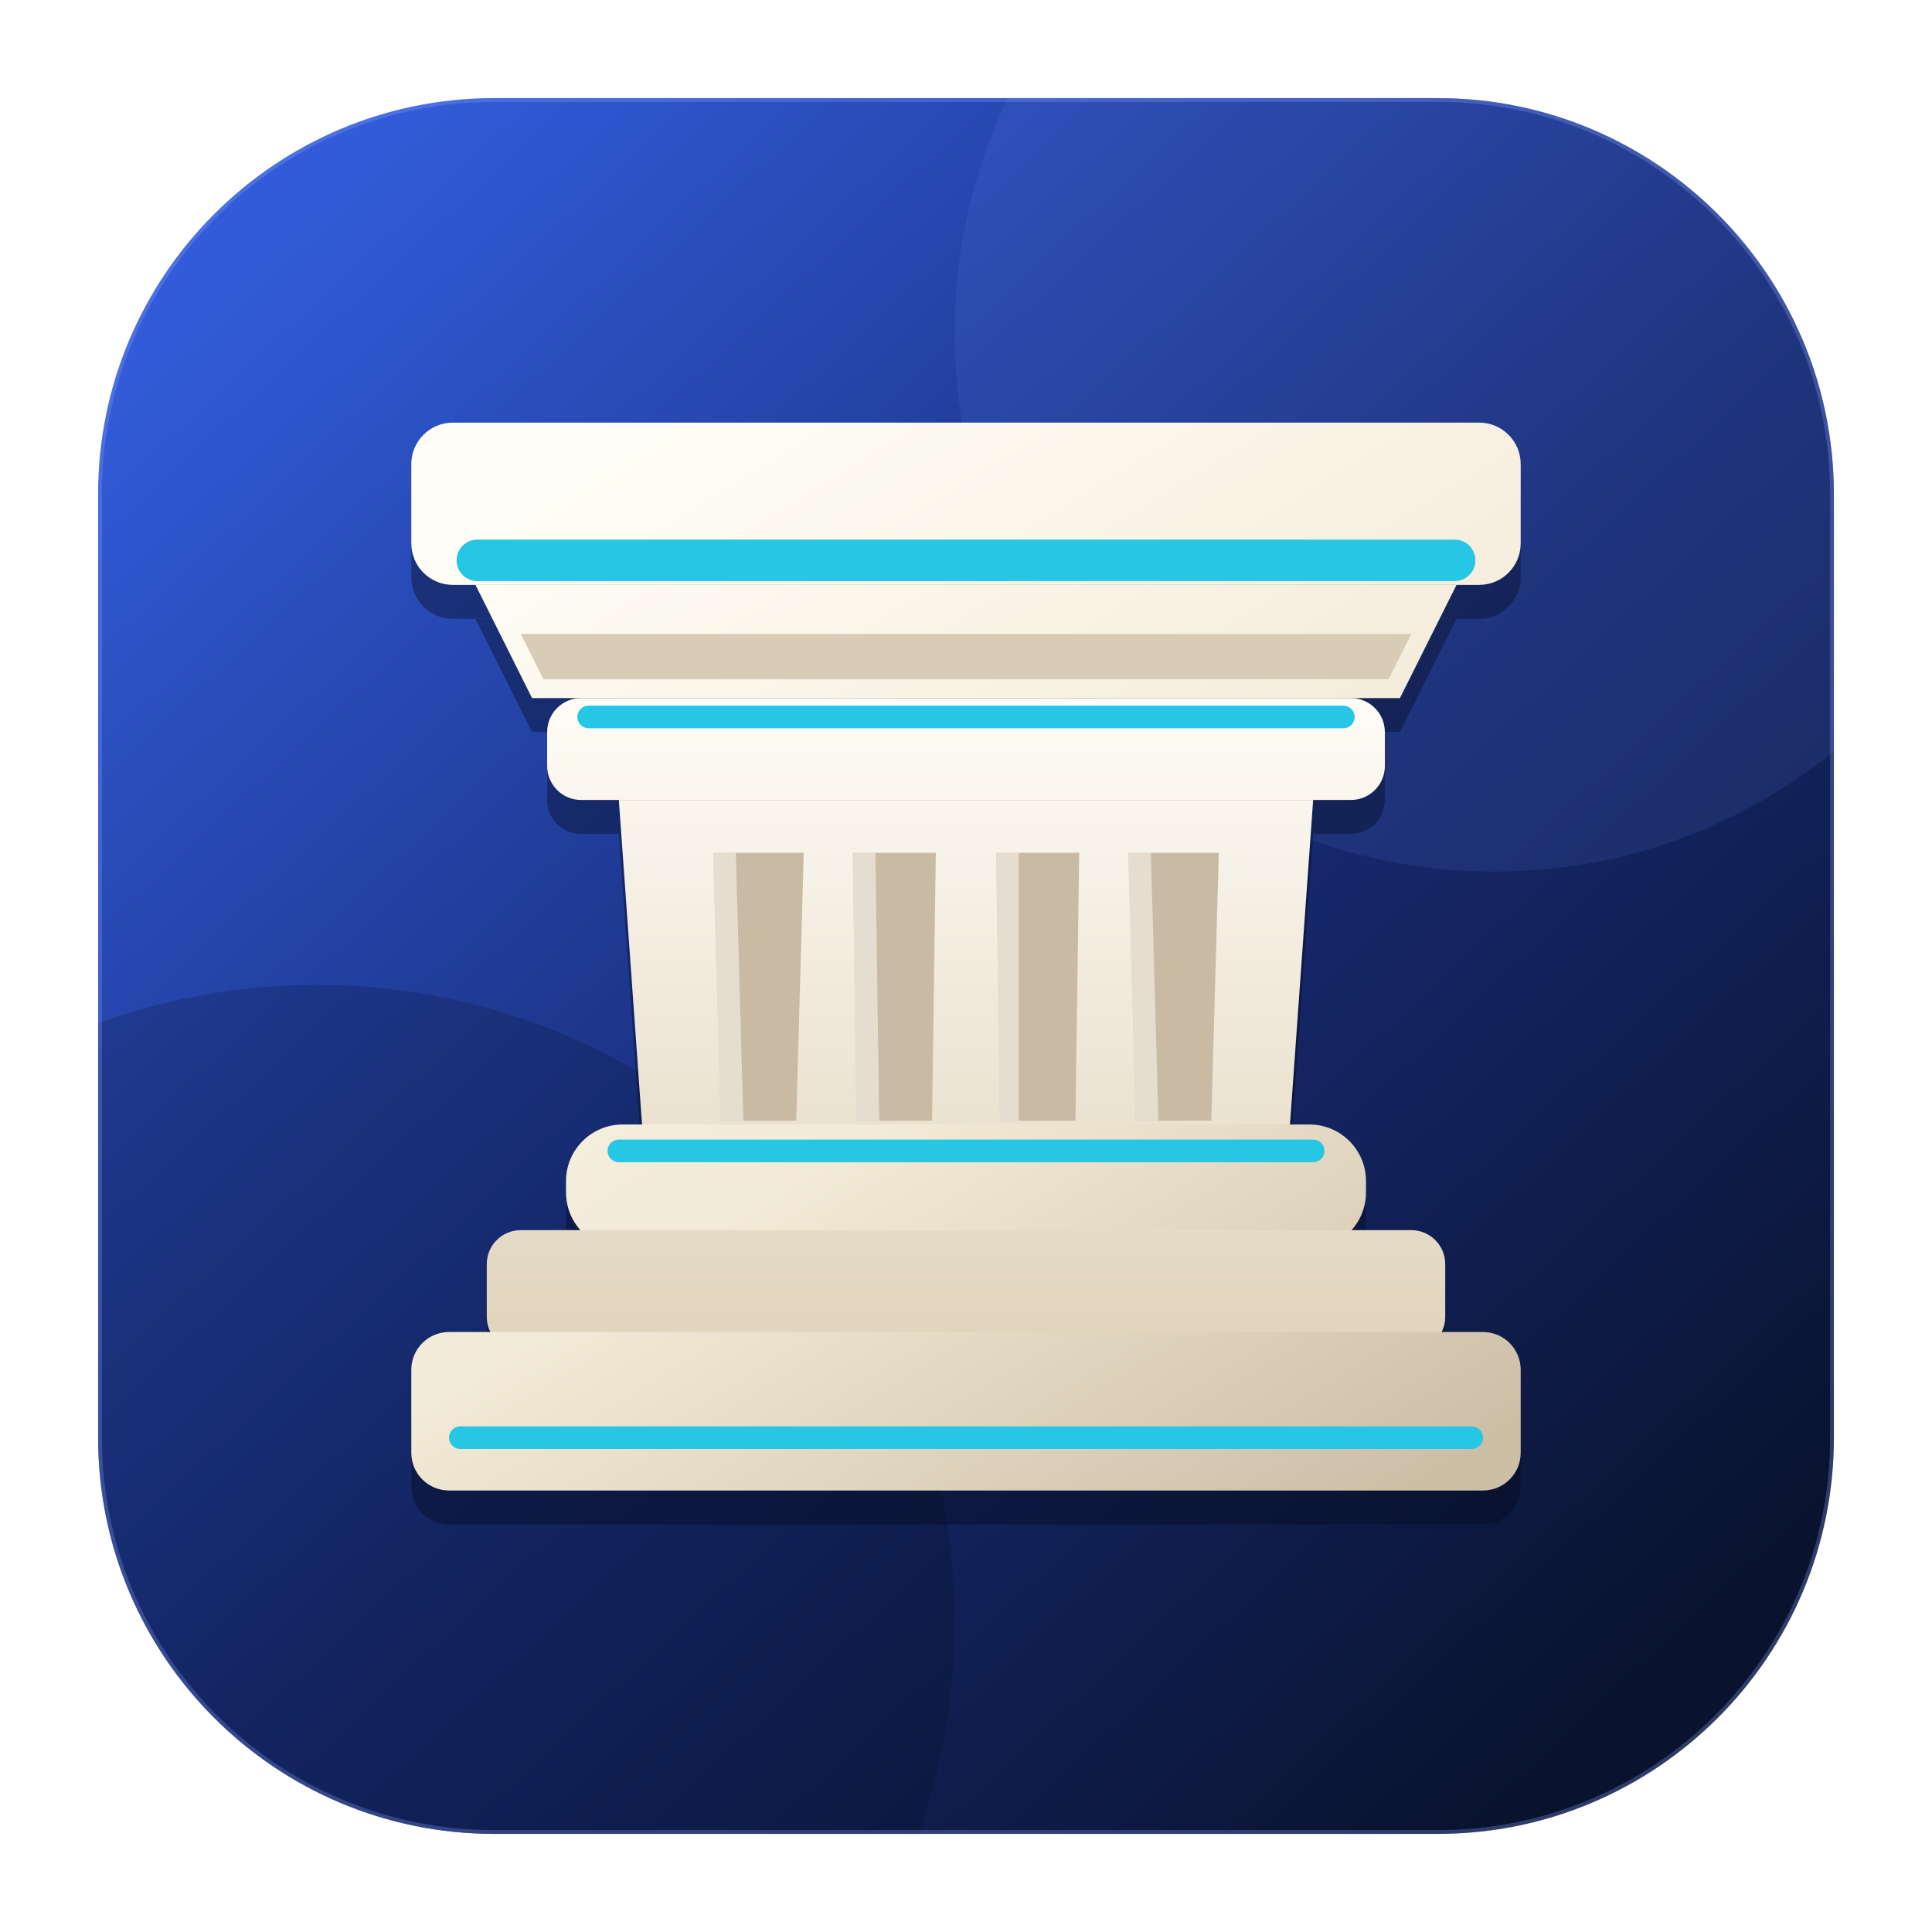
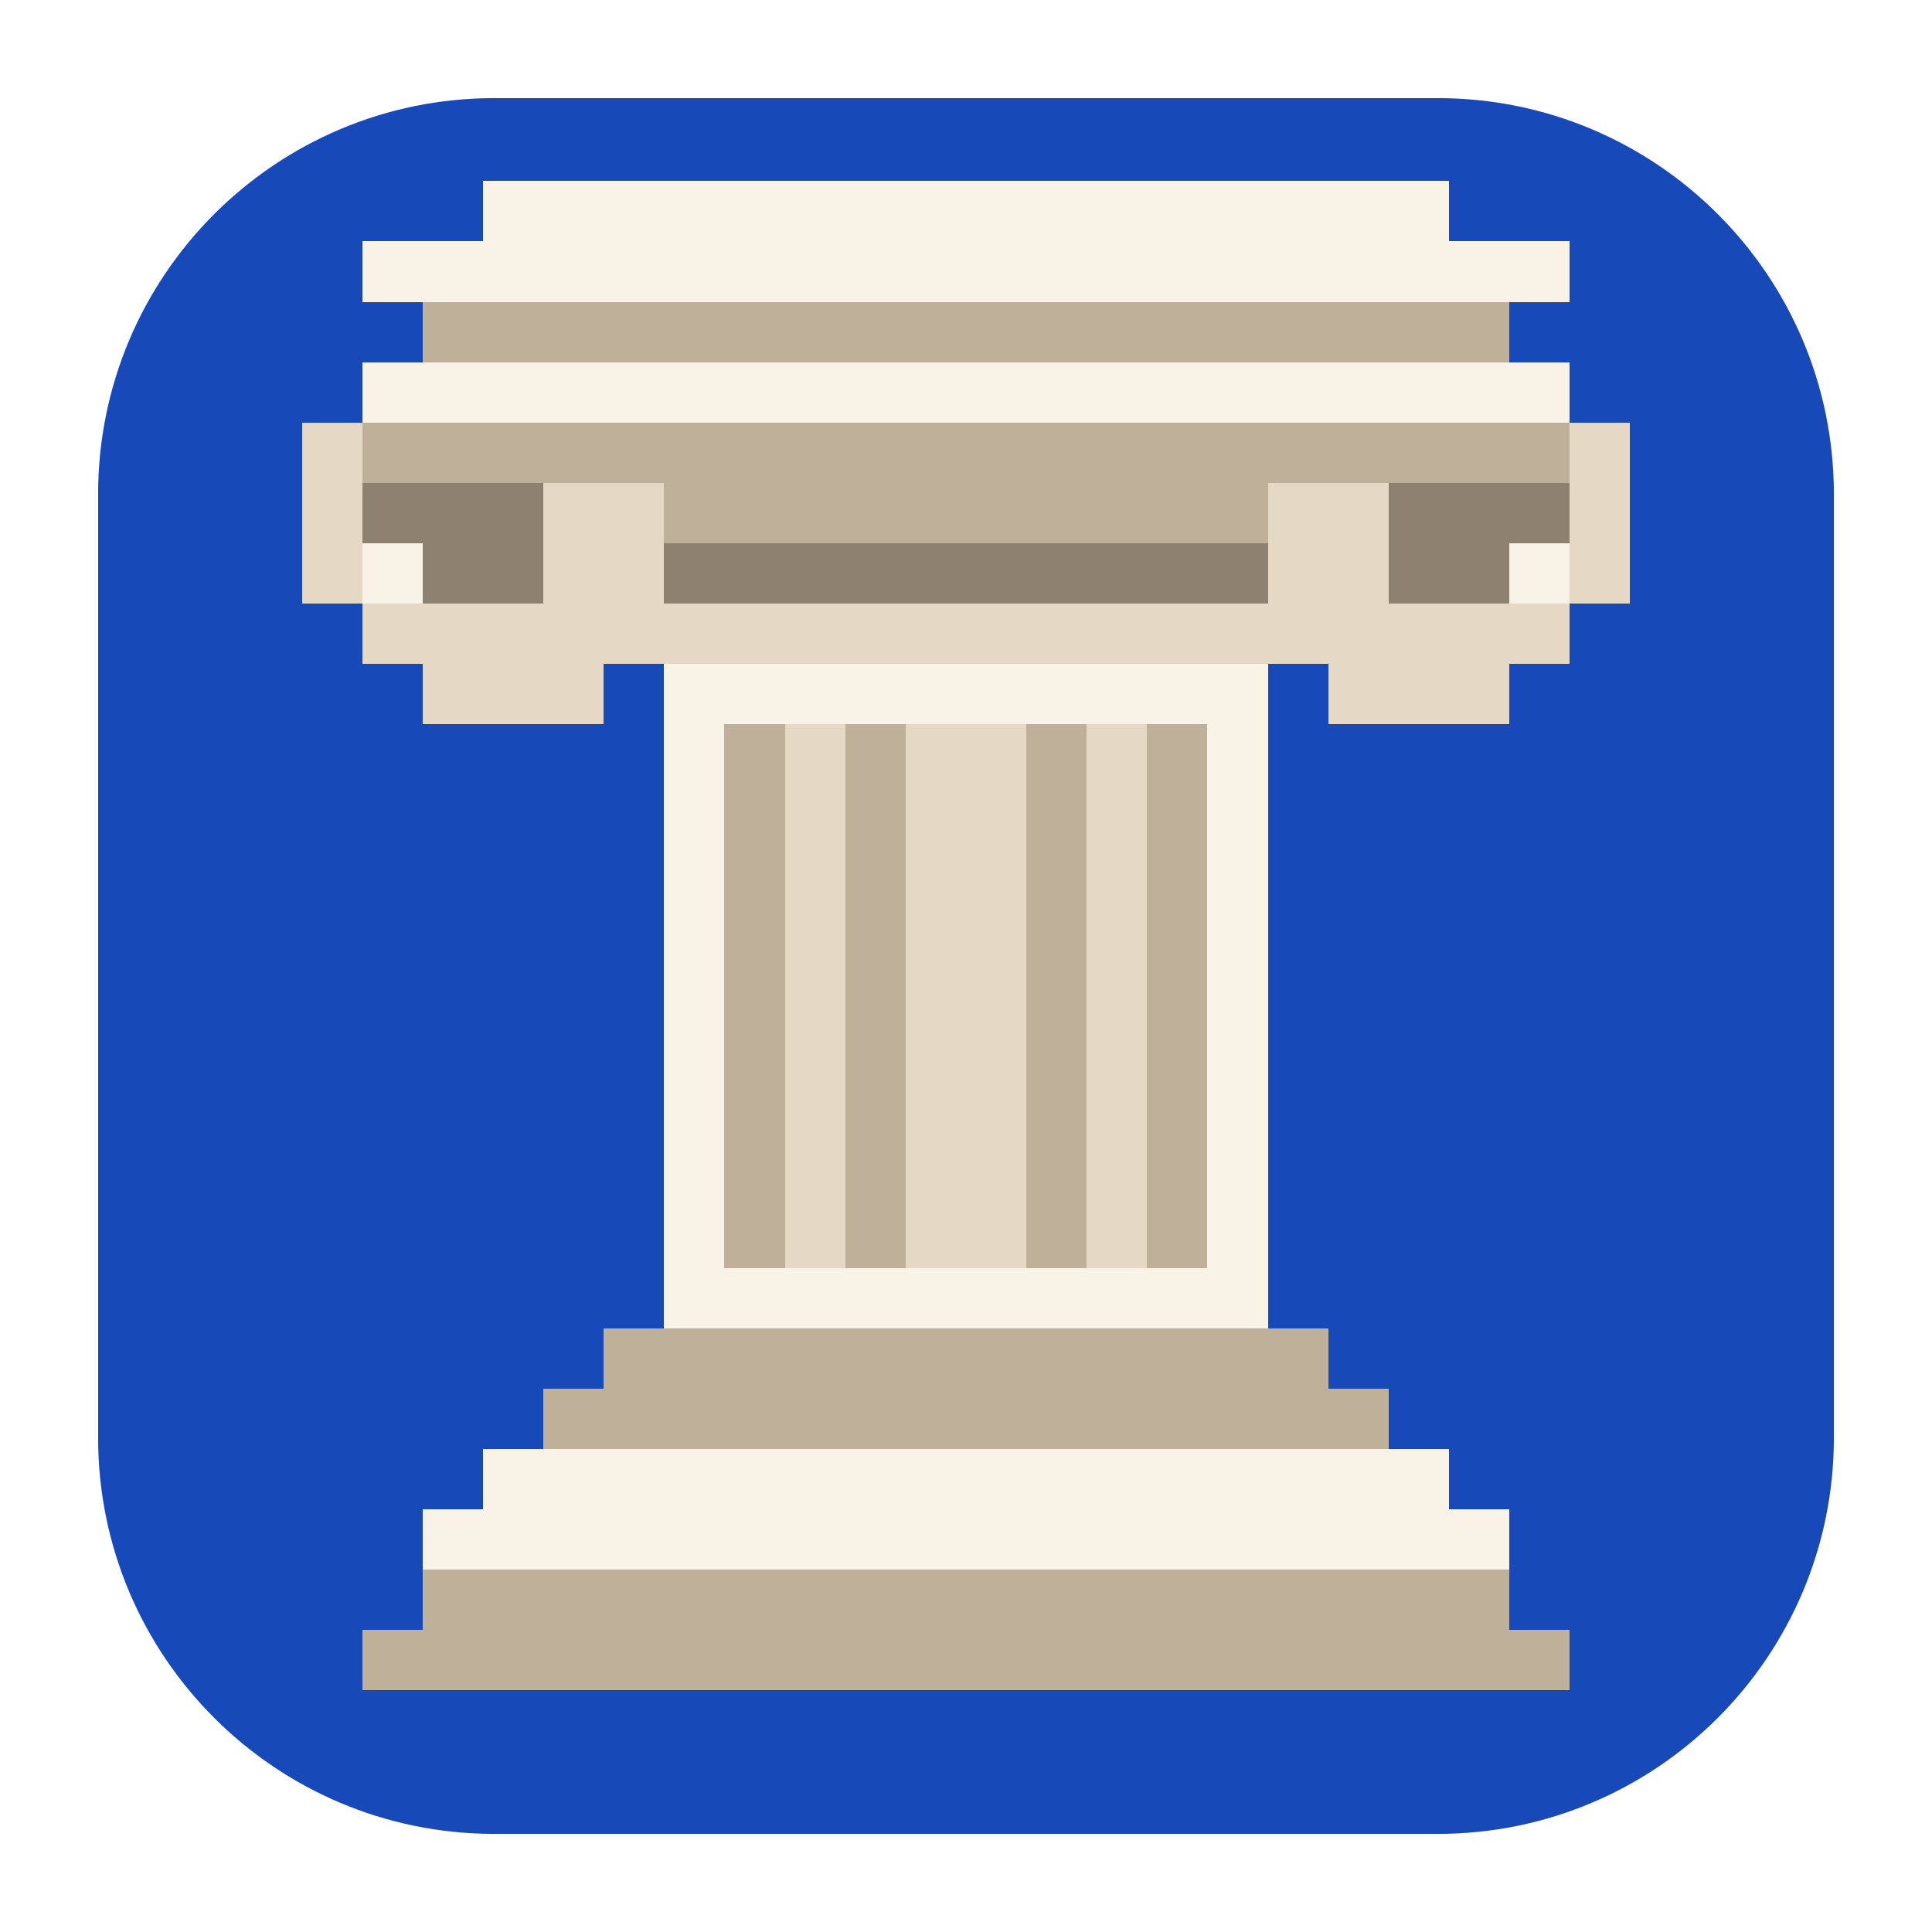
- <svg xmlns="http://www.w3.org/2000/svg" width="100%" height="100%" viewBox="0 0 1024 1024" version="1.1">
+ <svg xmlns="http://www.w3.org/2000/svg" width="100%" height="100%" viewBox="0 0 1024 1024" version="1.1" shape-rendering="crispEdges">
  <defs>
-     <linearGradient id="background" x1="146" y1="126" x2="866" y2="902" gradientUnits="userSpaceOnUse">
-       <stop offset="0" stop-color="#315bd8" />
-       <stop offset="0.54" stop-color="#172a72" />
-       <stop offset="1" stop-color="#09132e" />
-     </linearGradient>
-     <linearGradient id="stone" x1="330" y1="238" x2="690" y2="824" gradientUnits="userSpaceOnUse">
-       <stop offset="0" stop-color="#fffdf5" />
-       <stop offset="0.55" stop-color="#f3ead7" />
-       <stop offset="1" stop-color="#cdbfa6" />
-     </linearGradient>
-     <linearGradient id="stone-edge" x1="512" y1="366" x2="512" y2="752" gradientUnits="userSpaceOnUse">
-       <stop offset="0" stop-color="#fffdf7" />
-       <stop offset="1" stop-color="#ddcfb5" />
-     </linearGradient>
    <clipPath id="app-mask">
      <rect x="52" y="52" width="920" height="920" rx="210" />
    </clipPath>
  </defs>
  <g clip-path="url(#app-mask)">
-     <rect x="52" y="52" width="920" height="920" fill="url(#background)" />
-     <circle cx="792" cy="176" r="286" fill="#6685f0" opacity="0.12" />
-     <circle cx="168" cy="860" r="338" fill="#020817" opacity="0.2" />
-     <g transform="translate(0 18)" fill="#020817" opacity="0.38">
-       <rect x="218" y="224" width="588" height="86" rx="22" />
-       <path d="M252 310H772L742 370H282Z" />
-       <rect x="290" y="370" width="444" height="54" rx="18" />
-       <path d="M328 424H696L682 620H342Z" />
-       <rect x="300" y="596" width="424" height="66" rx="30" />
-       <rect x="258" y="652" width="508" height="64" rx="18" />
-       <rect x="218" y="706" width="588" height="84" rx="20" />
-     </g>
+     <rect x="52" y="52" width="920" height="920" fill="#1749b8" />
    <g id="column">
-       <rect x="218" y="224" width="588" height="86" rx="22" fill="url(#stone)" />
-       <rect x="242" y="286" width="540" height="22" rx="11" fill="#26c6e5" />
-       <path d="M252 310H772L742 370H282Z" fill="url(#stone)" />
-       <path d="M276 336H748L736 360H288Z" fill="#d8ccb7" />
-       <rect x="290" y="370" width="444" height="54" rx="18" fill="url(#stone-edge)" />
-       <rect x="306" y="374" width="412" height="12" rx="6" fill="#26c6e5" />
-       <path d="M328 424H696L682 620H342Z" fill="url(#stone-edge)" />
-       <g fill="#c8baa3">
-         <path d="M378 452H426L422 594H382Z" />
-         <path d="M452 452H496L494 594H454Z" />
-         <path d="M528 452H572L570 594H530Z" />
-         <path d="M598 452H646L642 594H602Z" />
+       <g fill="#e5d8c4">
+         <rect x="256" y="96" width="512" height="32" />
+         <rect x="192" y="128" width="640" height="32" />
+         <rect x="224" y="160" width="576" height="32" />
+         <rect x="192" y="192" width="640" height="64" />
+         <rect x="160" y="224" width="192" height="96" />
+         <rect x="672" y="224" width="192" height="96" />
+         <rect x="320" y="224" width="384" height="32" />
+         <rect x="352" y="256" width="320" height="64" />
+         <rect x="192" y="320" width="128" height="32" />
+         <rect x="704" y="320" width="128" height="32" />
+         <rect x="320" y="320" width="384" height="32" />
+         <rect x="224" y="352" width="96" height="32" />
+         <rect x="704" y="352" width="96" height="32" />
+         <rect x="352" y="352" width="320" height="32" />
+         <rect x="352" y="384" width="320" height="288" />
+         <rect x="352" y="672" width="320" height="32" />
+         <rect x="320" y="704" width="384" height="32" />
+         <rect x="288" y="736" width="448" height="32" />
+         <rect x="256" y="768" width="512" height="32" />
+         <rect x="224" y="800" width="576" height="64" />
+         <rect x="192" y="864" width="640" height="32" />
      </g>
-       <g fill="#fffdf7" opacity="0.52">
-         <path d="M378 452H390L394 594H382Z" />
-         <path d="M452 452H464L466 594H454Z" />
-         <path d="M528 452H540L540 594H530Z" />
-         <path d="M598 452H610L614 594H602Z" />
+       <g fill="#bfb09a">
+         <rect x="224" y="160" width="576" height="32" />
+         <rect x="192" y="224" width="640" height="32" />
+         <rect x="352" y="256" width="320" height="32" />
+         <rect x="384" y="384" width="32" height="288" />
+         <rect x="448" y="384" width="32" height="288" />
+         <rect x="544" y="384" width="32" height="288" />
+         <rect x="608" y="384" width="32" height="288" />
+         <rect x="320" y="704" width="384" height="32" />
+         <rect x="288" y="736" width="448" height="32" />
+         <rect x="224" y="832" width="576" height="32" />
+         <rect x="192" y="864" width="640" height="32" />
      </g>
-       <rect x="300" y="596" width="424" height="66" rx="30" fill="url(#stone)" />
-       <rect x="322" y="604" width="380" height="12" rx="6" fill="#26c6e5" />
-       <rect x="258" y="652" width="508" height="64" rx="18" fill="url(#stone-edge)" />
-       <rect x="218" y="706" width="588" height="84" rx="20" fill="url(#stone)" />
-       <path d="M244 762H780" stroke="#26c6e5" stroke-width="12" stroke-linecap="round" />
+       <g fill="#8d8170">
+         <rect x="192" y="256" width="96" height="64" />
+         <rect x="736" y="256" width="96" height="64" />
+         <rect x="352" y="288" width="320" height="32" />
+       </g>
+       <g fill="#f9f3e7">
+         <rect x="256" y="96" width="512" height="32" />
+         <rect x="192" y="128" width="640" height="32" />
+         <rect x="192" y="192" width="640" height="32" />
+         <rect x="192" y="288" width="32" height="32" />
+         <rect x="800" y="288" width="32" height="32" />
+         <rect x="352" y="352" width="320" height="32" />
+         <rect x="352" y="384" width="32" height="288" />
+         <rect x="640" y="384" width="32" height="288" />
+         <rect x="352" y="672" width="320" height="32" />
+         <rect x="256" y="768" width="512" height="32" />
+         <rect x="224" y="800" width="576" height="32" />
+       </g>
    </g>
  </g>
-   <rect x="53" y="53" width="918" height="918" rx="209" fill="none" stroke="#8da6ff" stroke-opacity="0.28" stroke-width="2" />
</svg>
